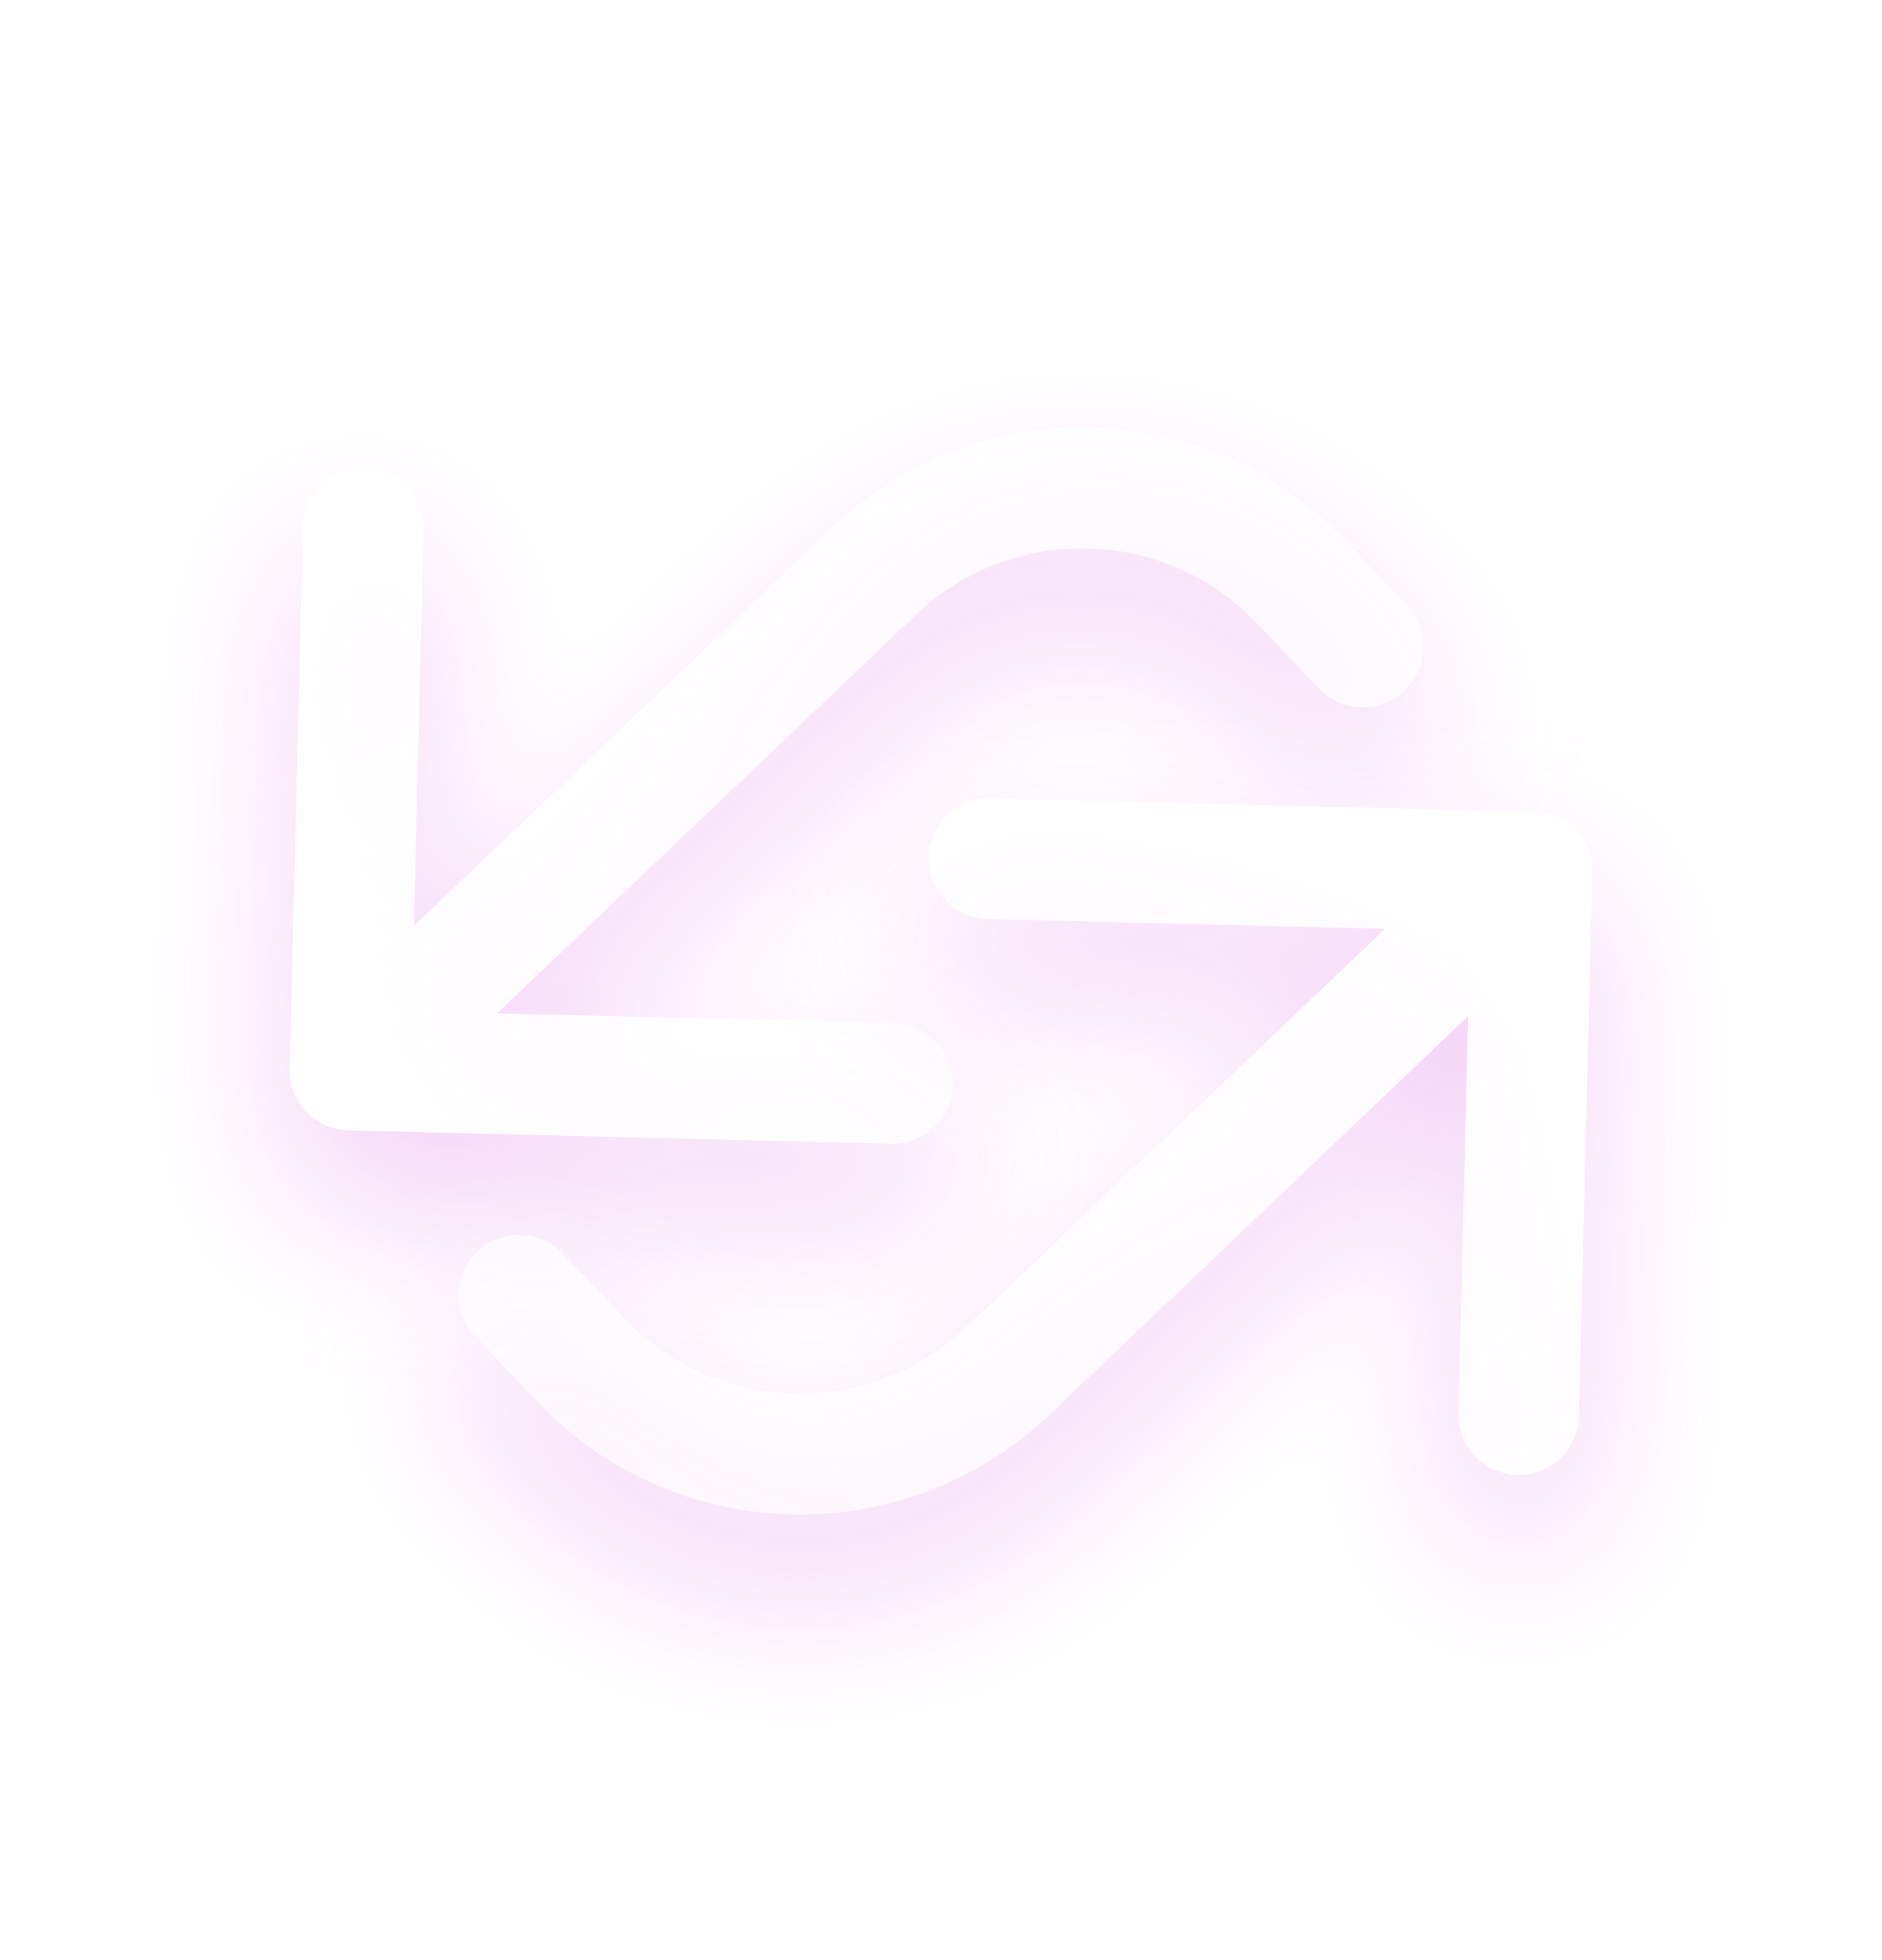
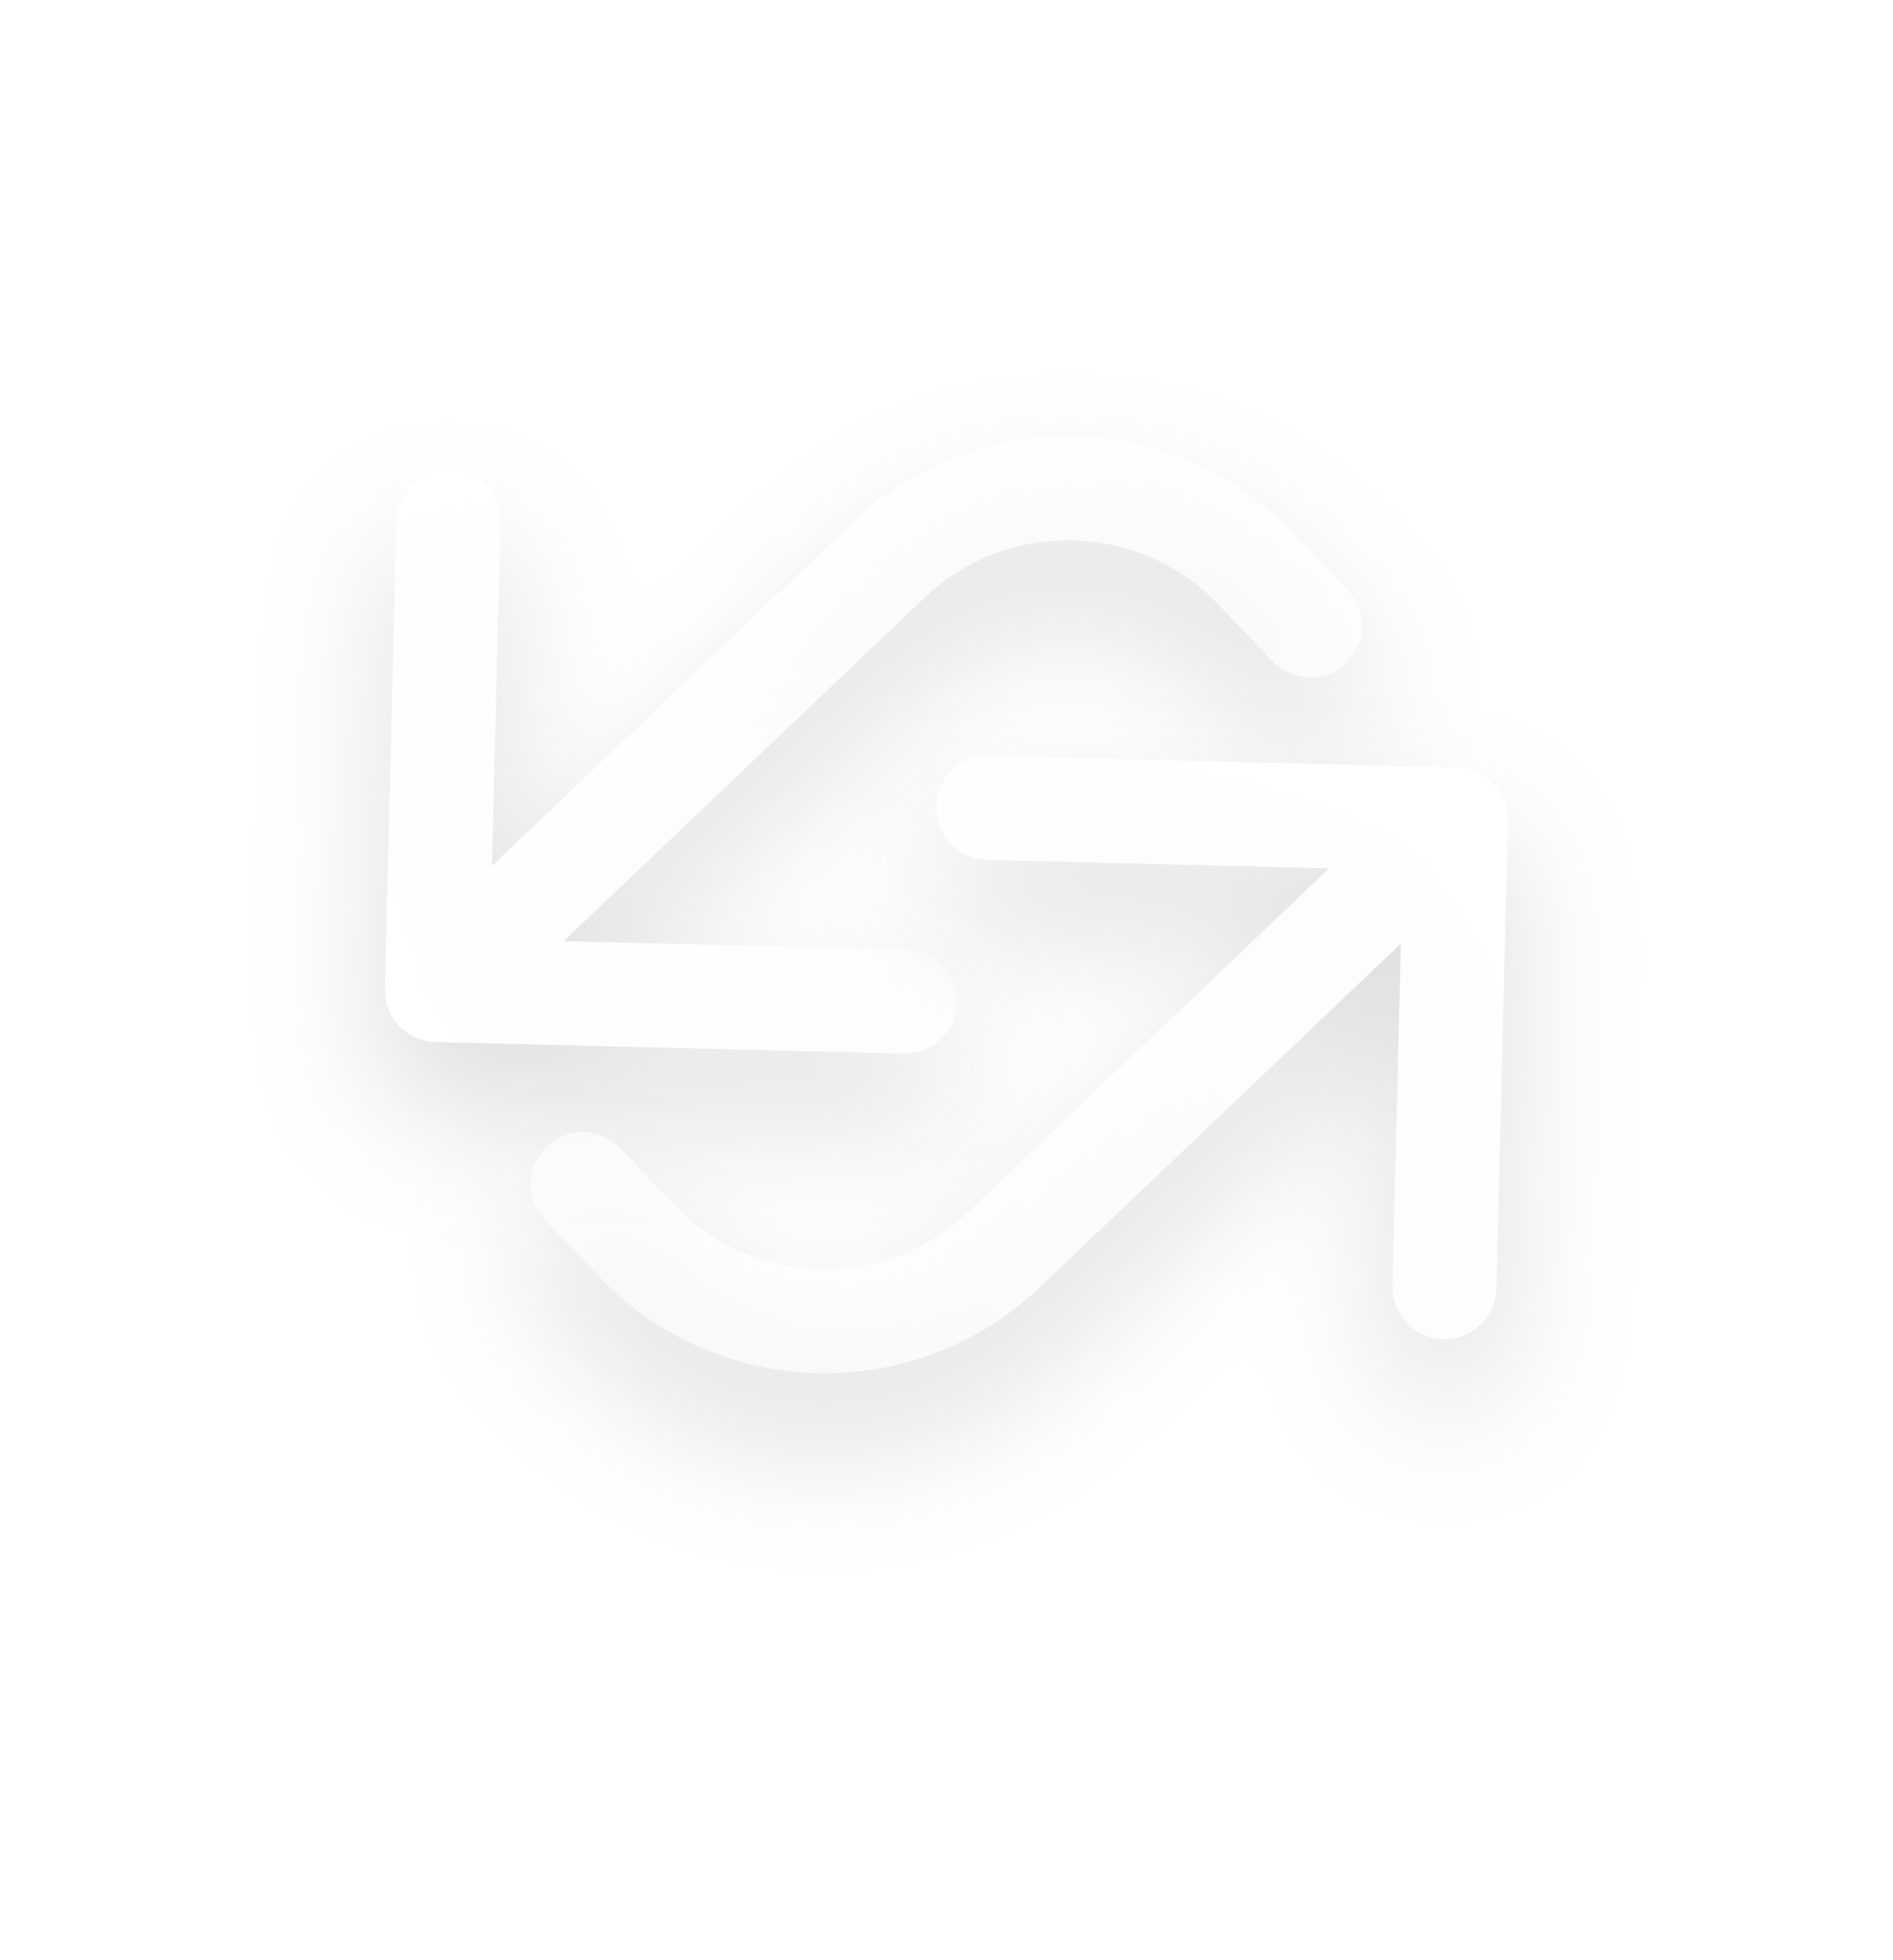
- <svg xmlns="http://www.w3.org/2000/svg" width="48" height="50" viewBox="0 0 48 50" fill="none">
+ <svg xmlns="http://www.w3.org/2000/svg" width="56" height="58" viewBox="0 0 56 58" fill="none">
  <g filter="url(#filter0_d)">
-     <path fill-rule="evenodd" clip-rule="evenodd" d="M35.822 17.622C35.207 18.208 34.233 18.184 33.647 17.569L32.056 15.898C29.713 13.436 25.818 13.34 23.357 15.684L12.676 25.851L22.804 26.1C23.654 26.121 24.325 26.827 24.305 27.676C24.284 28.526 23.578 29.197 22.729 29.176L8.888 28.836C8.038 28.815 7.367 28.11 7.387 27.26L7.728 13.419C7.749 12.57 8.454 11.898 9.304 11.919C10.153 11.94 10.825 12.645 10.804 13.495L10.555 23.623L21.235 13.455C24.927 9.94 30.77 10.084 34.285 13.776L35.876 15.447C36.462 16.063 36.438 17.036 35.822 17.622Z" fill="url(#paint0_linear)" />
+     <path fill-rule="evenodd" clip-rule="evenodd" d="M39.822 19.622C39.207 20.208 38.233 20.184 37.647 19.569L36.056 17.898C33.713 15.436 29.818 15.34 27.357 17.683L16.676 27.851L26.804 28.1C27.654 28.121 28.325 28.827 28.305 29.676C28.284 30.526 27.578 31.197 26.729 31.176L12.888 30.836C12.038 30.815 11.367 30.11 11.387 29.26L11.728 15.419C11.749 14.57 12.454 13.898 13.304 13.919C14.153 13.94 14.825 14.645 14.804 15.495L14.555 25.623L25.235 15.455C28.927 11.94 34.77 12.084 38.285 15.776L39.876 17.447C40.462 18.063 40.438 19.036 39.822 19.622Z" fill="url(#paint0_linear)" />
  </g>
  <g filter="url(#filter1_d)">
-     <path fill-rule="evenodd" clip-rule="evenodd" d="M12.178 31.924C12.793 31.338 13.767 31.362 14.353 31.978L15.944 33.649C18.287 36.11 22.182 36.206 24.643 33.863L35.324 23.695L25.196 23.446C24.346 23.425 23.675 22.72 23.695 21.87C23.716 21.021 24.422 20.349 25.271 20.37L39.112 20.71C39.962 20.731 40.633 21.437 40.612 22.286L40.272 36.127C40.251 36.977 39.546 37.648 38.696 37.627C37.847 37.607 37.175 36.901 37.196 36.052L37.445 25.923L26.765 36.091C23.073 39.606 17.23 39.462 13.715 35.77L12.124 34.099C11.538 33.484 11.562 32.51 12.178 31.924Z" fill="url(#paint1_linear)" />
+     <path fill-rule="evenodd" clip-rule="evenodd" d="M16.178 33.924C16.793 33.338 17.767 33.362 18.353 33.978L19.944 35.649C22.287 38.11 26.182 38.206 28.643 35.863L39.324 25.695L29.196 25.446C28.346 25.425 27.675 24.72 27.695 23.87C27.716 23.021 28.422 22.349 29.271 22.37L43.112 22.71C43.962 22.731 44.633 23.437 44.612 24.286L44.272 38.127C44.251 38.977 43.546 39.648 42.696 39.627C41.847 39.607 41.175 38.901 41.196 38.052L41.445 27.923L30.765 38.091C27.073 41.606 21.23 41.462 17.715 37.77L16.124 36.099C15.538 35.484 15.562 34.51 16.178 33.924Z" fill="url(#paint1_linear)" />
  </g>
  <defs>
-     <filter id="filter0_d" x="3.387" y="8.91" width="36.913" height="26.267" filterUnits="userSpaceOnUse" color-interpolation-filters="sRGB">
+     <filter id="filter0_d" x="0" y="-2.33907e-07" width="44.936" height="44.715" filterUnits="userSpaceOnUse" color-interpolation-filters="sRGB">
      <feFlood flood-opacity="0" result="BackgroundImageFix" />
      <feColorMatrix in="SourceAlpha" type="matrix" values="0 0 0 0 0 0 0 0 0 0 0 0 0 0 0 0 0 0 127 0" />
      <feOffset dy="2" />
      <feGaussianBlur stdDeviation="2" />
-       <feColorMatrix type="matrix" values="0 0 0 0 0.863 0 0 0 0 0.42 0 0 0 0 0.898 0 0 0 0.3 0" />
+       <feColorMatrix type="matrix" values="0 0 0 0 0 0 0 0 0 0 0 0 0 0 0 0 0 0 0.13 0" />
      <feBlend mode="normal" in2="BackgroundImageFix" result="effect1_dropShadow" />
      <feBlend mode="normal" in="SourceGraphic" in2="effect1_dropShadow" result="shape" />
    </filter>
-     <filter id="filter1_d" x="7.7" y="18.37" width="36.913" height="26.267" filterUnits="userSpaceOnUse" color-interpolation-filters="sRGB">
+     <filter id="filter1_d" x="11.063" y="12.831" width="44.936" height="44.715" filterUnits="userSpaceOnUse" color-interpolation-filters="sRGB">
      <feFlood flood-opacity="0" result="BackgroundImageFix" />
      <feColorMatrix in="SourceAlpha" type="matrix" values="0 0 0 0 0 0 0 0 0 0 0 0 0 0 0 0 0 0 127 0" />
      <feOffset dy="2" />
      <feGaussianBlur stdDeviation="2" />
-       <feColorMatrix type="matrix" values="0 0 0 0 0.863 0 0 0 0 0.42 0 0 0 0 0.898 0 0 0 0.3 0" />
+       <feColorMatrix type="matrix" values="0 0 0 0 0 0 0 0 0 0 0 0 0 0 0 0 0 0 0.13 0" />
      <feBlend mode="normal" in2="BackgroundImageFix" result="effect1_dropShadow" />
      <feBlend mode="normal" in="SourceGraphic" in2="effect1_dropShadow" result="shape" />
    </filter>
-     <linearGradient id="paint0_linear" x1="6" y1="28" x2="44" y2="2.5" gradientUnits="userSpaceOnUse">
+     <linearGradient id="paint0_linear" x1="10" y1="30" x2="48" y2="4.5" gradientUnits="userSpaceOnUse">
      <stop stop-color="white" />
      <stop offset="1" stop-color="white" stop-opacity="0.6" />
    </linearGradient>
-     <linearGradient id="paint1_linear" x1="39.5" y1="21.5" x2="11" y2="40" gradientUnits="userSpaceOnUse">
+     <linearGradient id="paint1_linear" x1="43.5" y1="23.5" x2="15" y2="42" gradientUnits="userSpaceOnUse">
      <stop stop-color="white" />
      <stop offset="1" stop-color="white" stop-opacity="0.6" />
    </linearGradient>
  </defs>
</svg>
